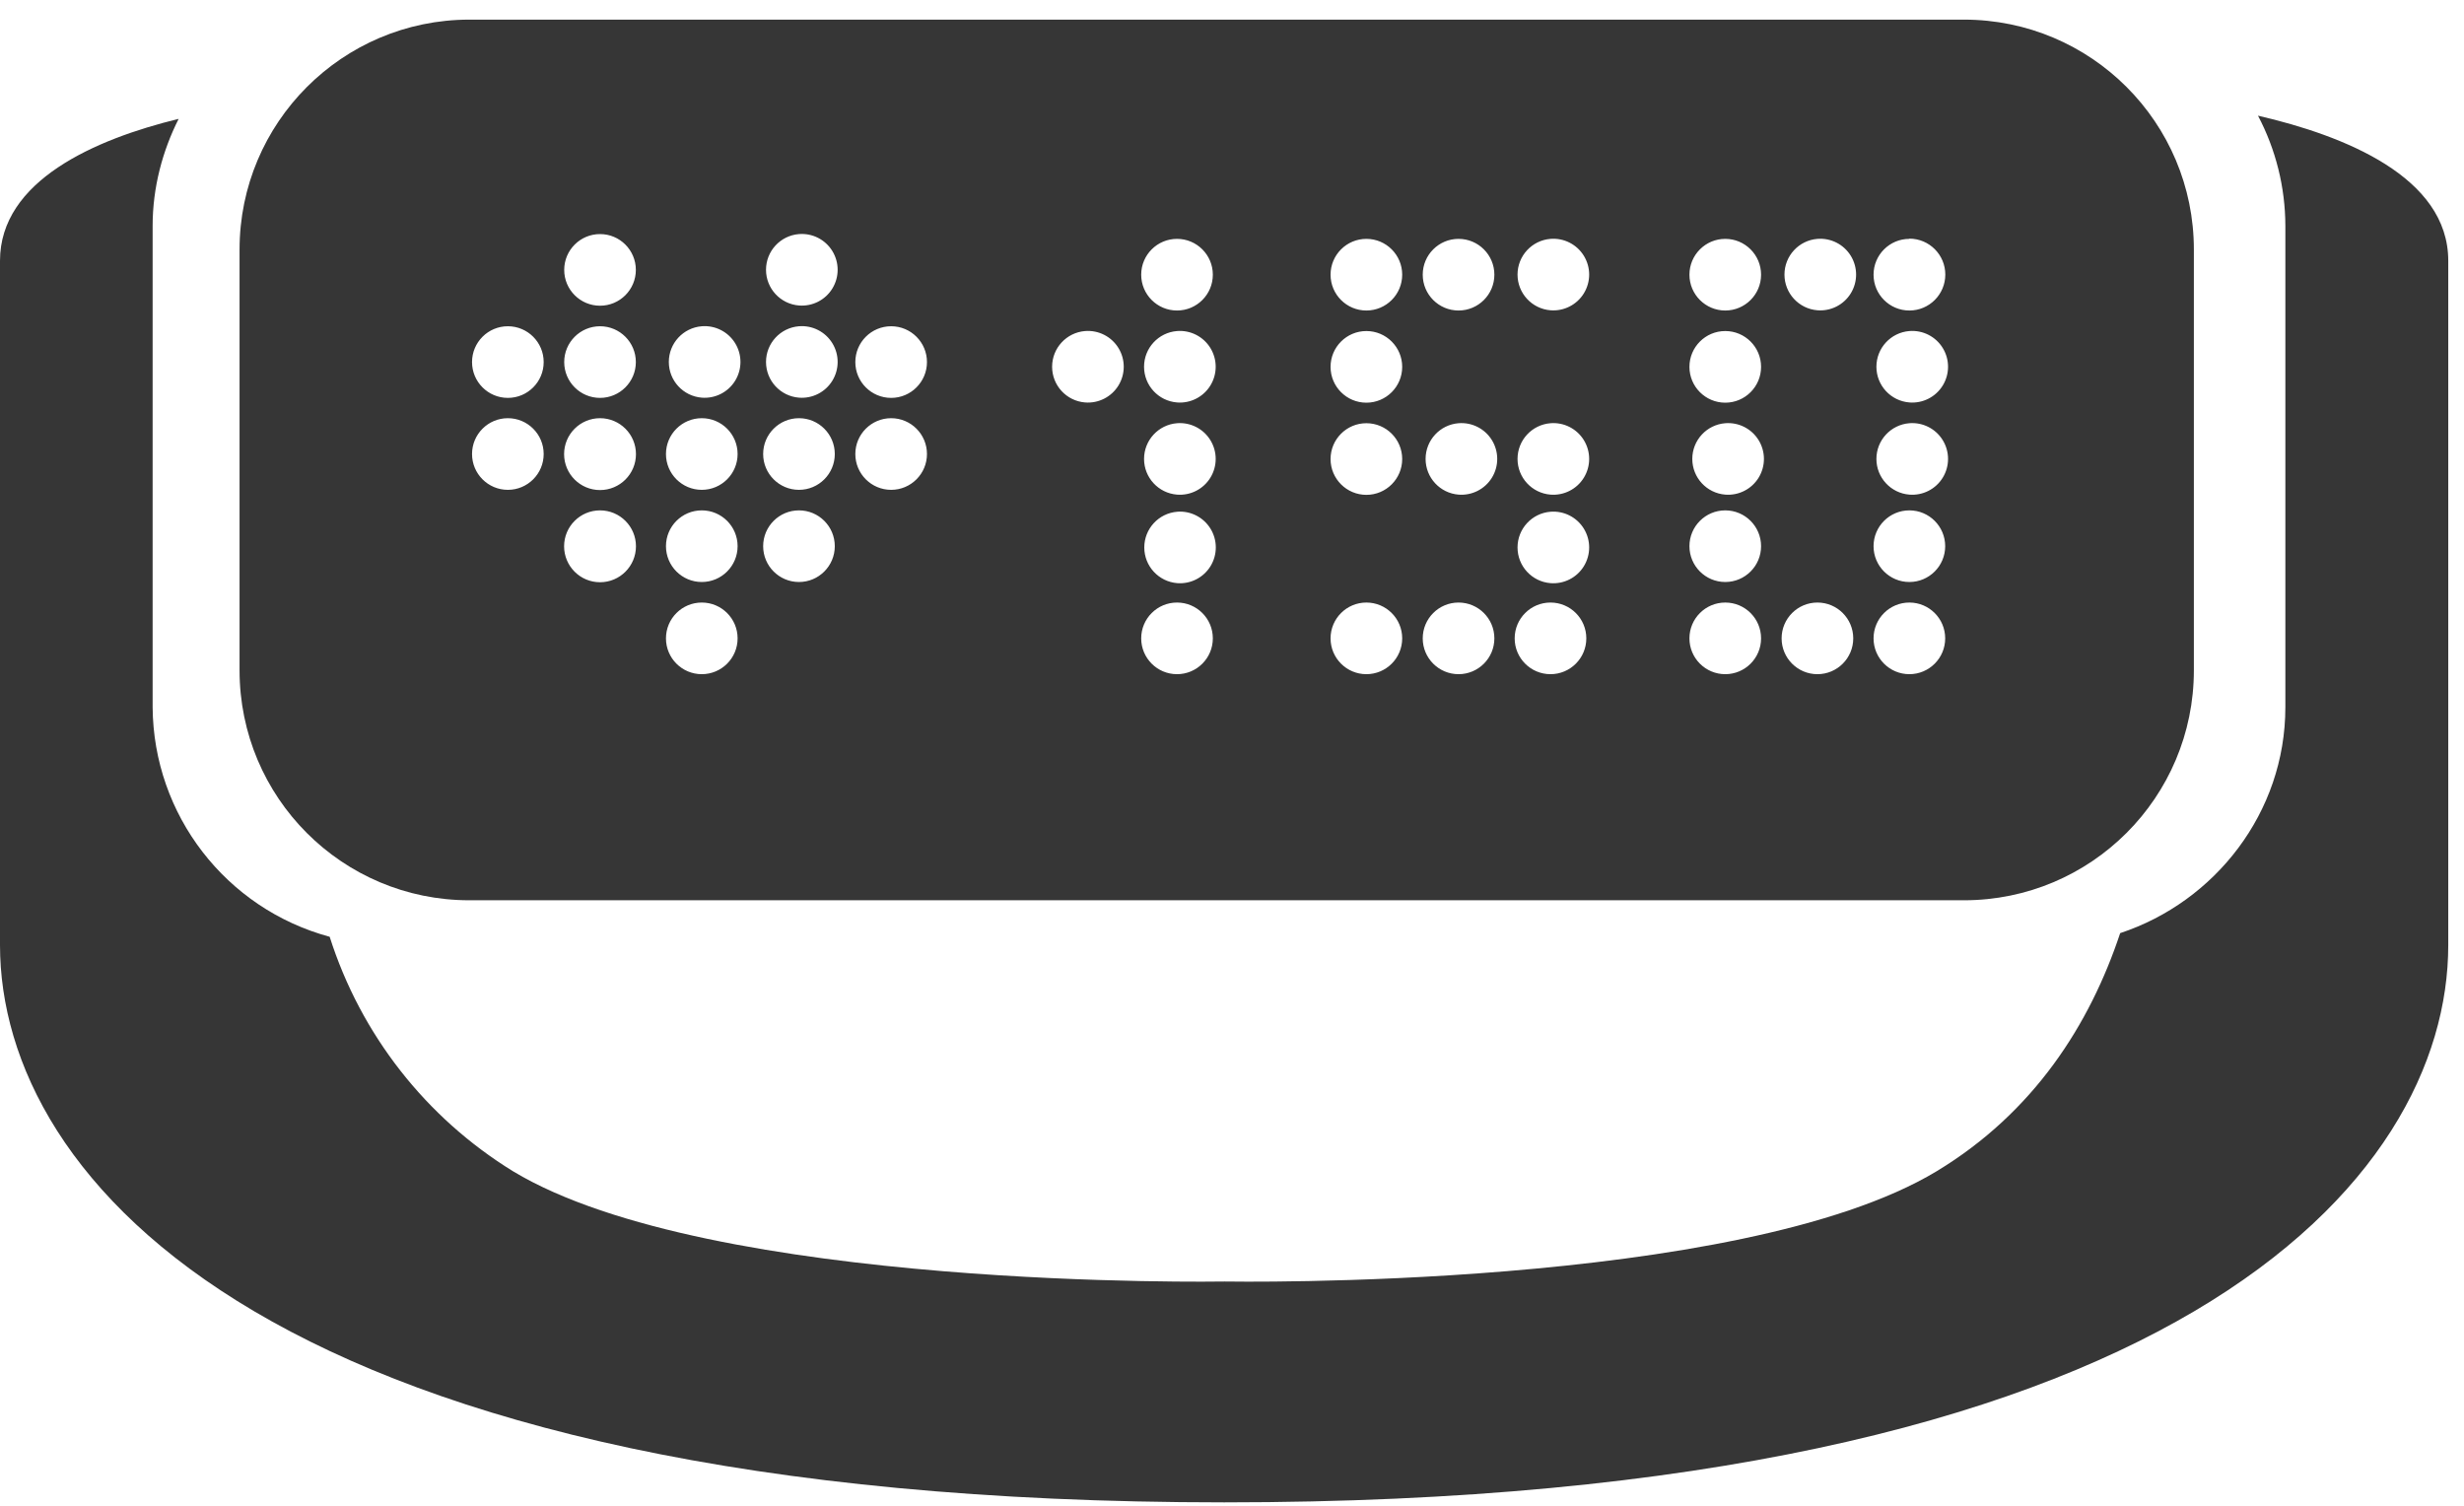
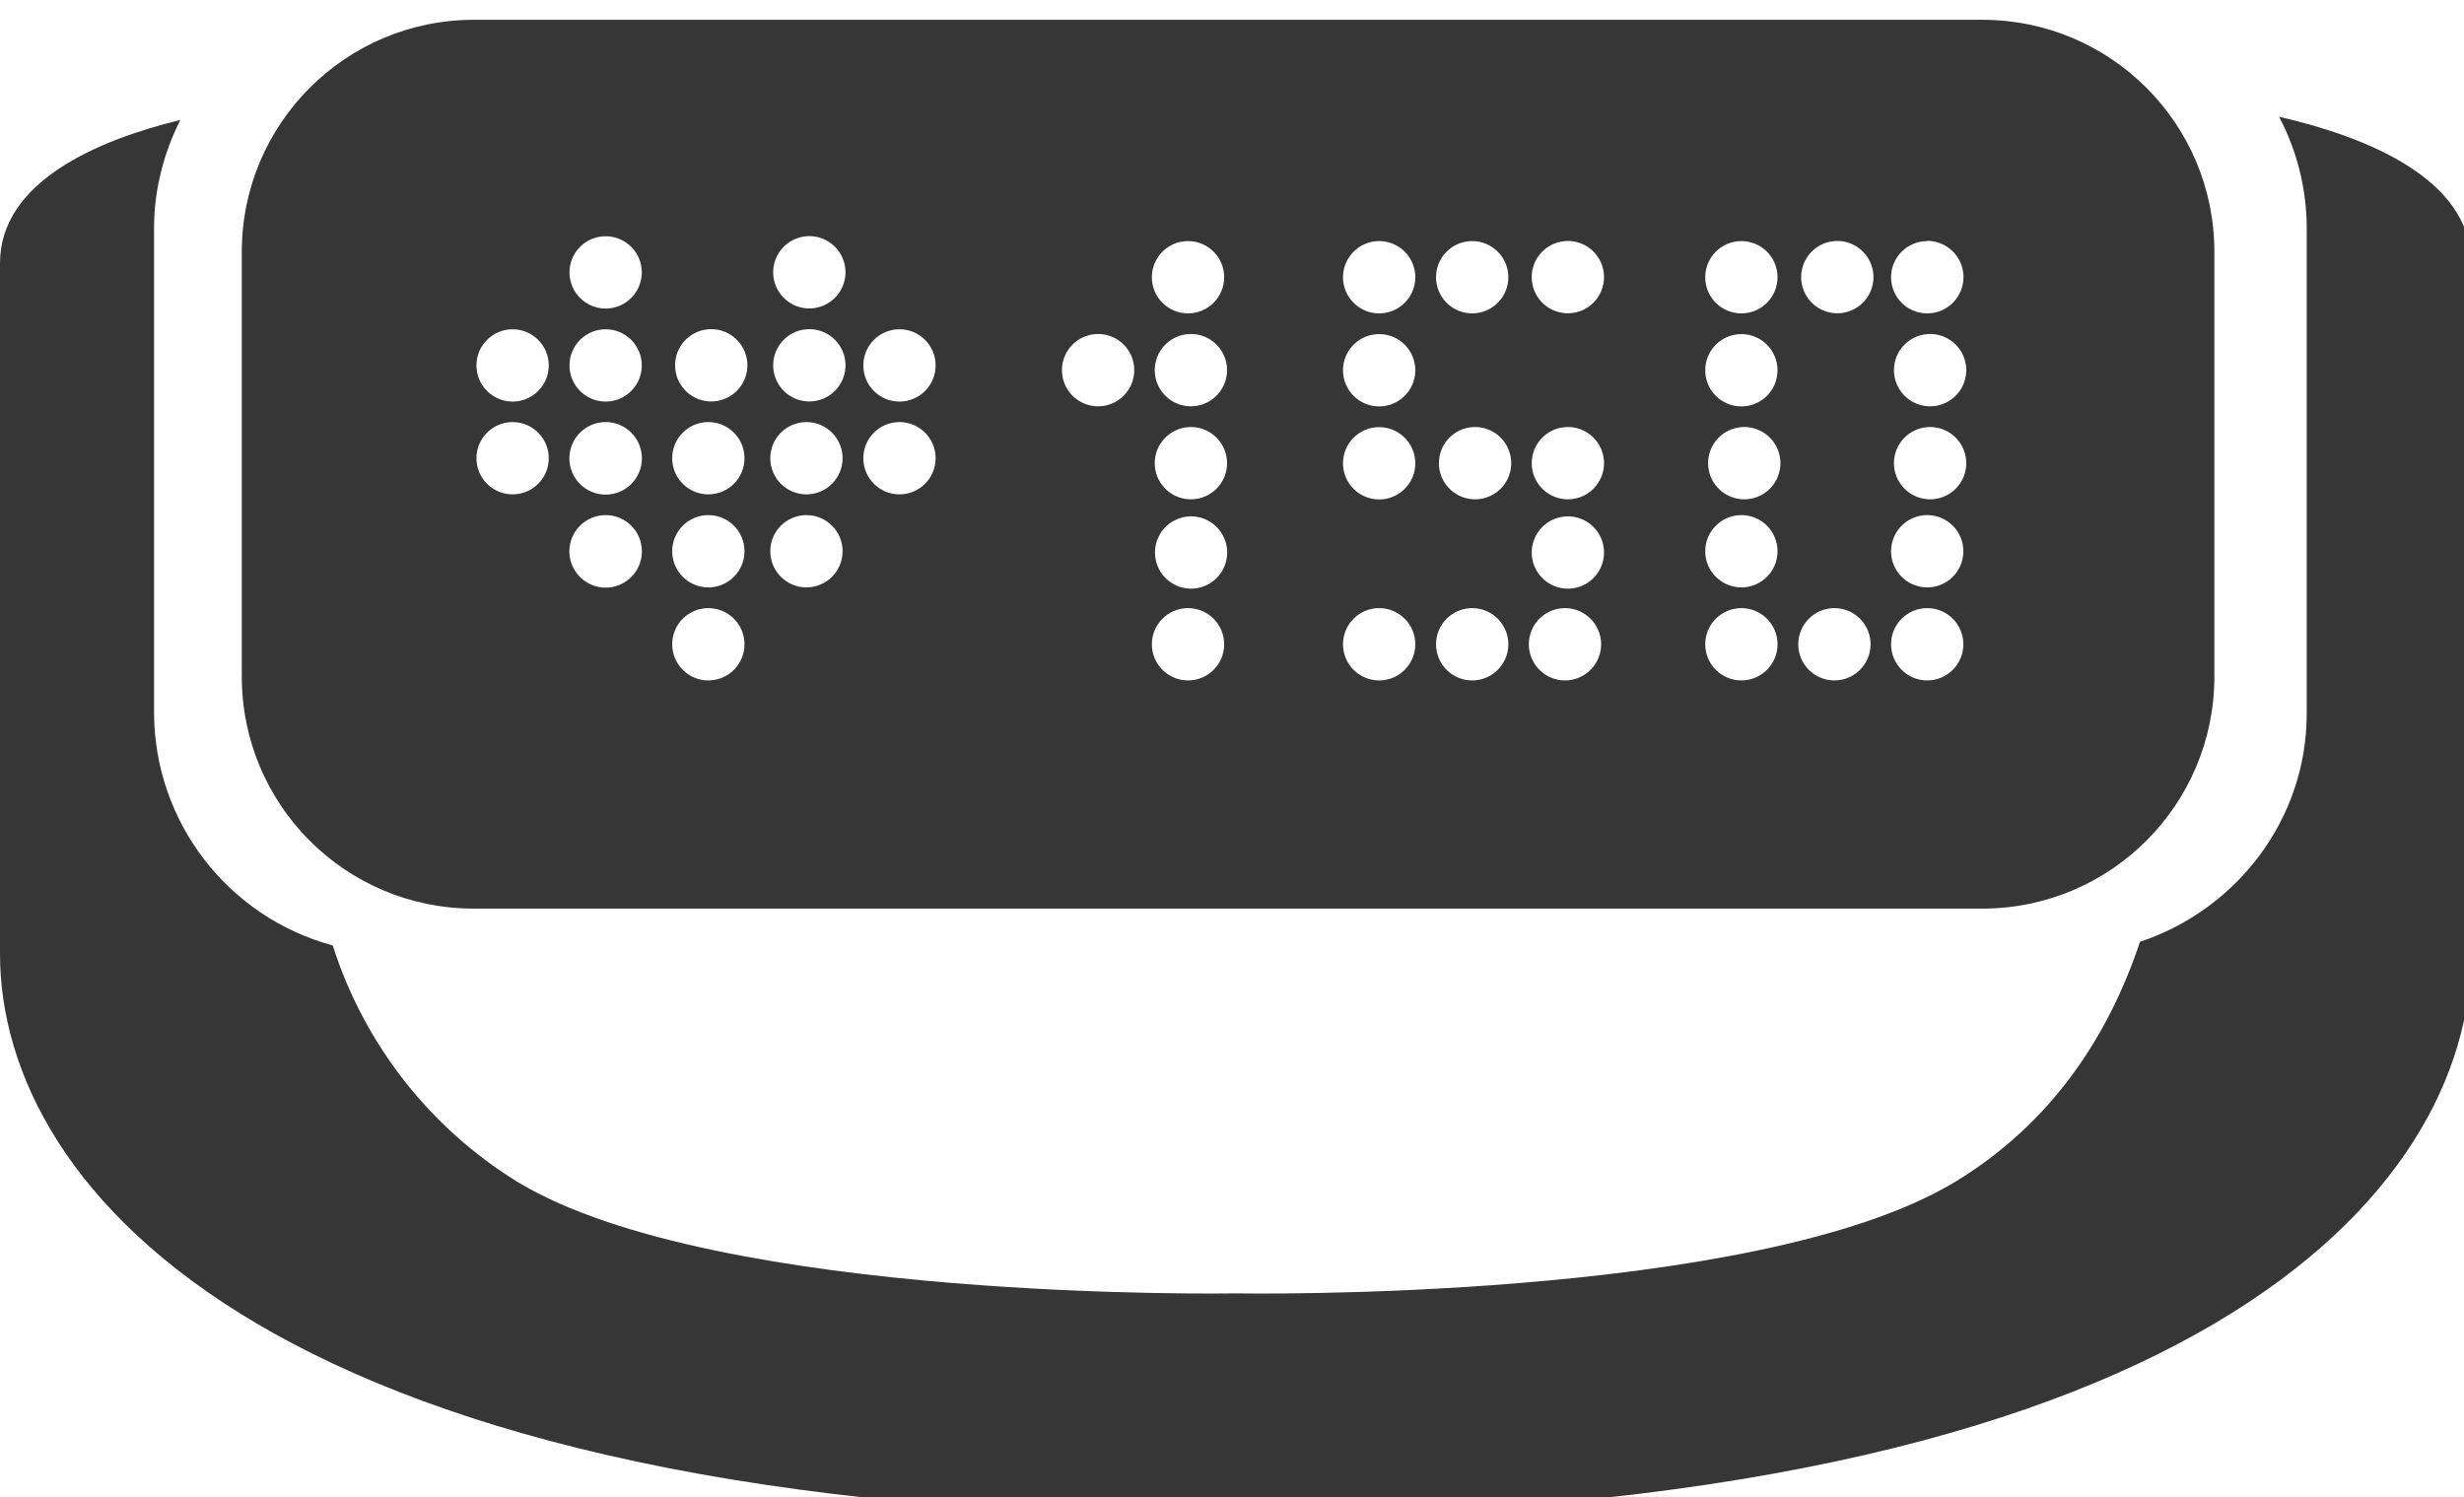
- <svg xmlns="http://www.w3.org/2000/svg" width="108" height="66" fill="none">
+ <svg xmlns="http://www.w3.org/2000/svg" width="107" height="65" fill="none">
  <path d="M98.97 5.07a10.4 10.4 0 0 1 1.2 4.82V31c0 4.62-3.09 8.53-7.24 9.9-1.33 4-3.78 7.86-8.05 10.44-8.68 5.23-31.12 4.83-31.2 4.83-.08 0-22.51.4-31.19-4.83a18.73 18.73 0 0 1-8.04-10.28 10.5 10.5 0 0 1-7.76-10.06V9.9c0-1.68.43-3.28 1.14-4.69C4.17 6.1 0 7.92 0 11.43v29.99c0 10.25 11.84 24.43 53.66 24.43 41.82 0 53.65-14.18 53.65-24.43V11.43c0-3.68-4.57-5.49-8.34-6.36Z" fill="#363636" />
  <path d="M20.56 39.46h65.52c5.57 0 10.08-4.51 10.08-10.08V10.94C96.16 5.37 91.65.86 86.08.86H20.56A10.08 10.08 0 0 0 10.5 10.94v18.44c0 5.57 4.5 10.08 10.07 10.08Zm63.13-29a1.57 1.57 0 1 1 0 3.15 1.57 1.57 0 0 1 0-3.14Zm0 4.05a1.57 1.57 0 1 1 0 3.13 1.57 1.57 0 0 1 0-3.13Zm0 4.04a1.57 1.57 0 1 1 0 3.13 1.57 1.57 0 0 1 0-3.13Zm0 3.82a1.57 1.57 0 1 1 0 3.14 1.57 1.57 0 0 1 0-3.14Zm0 4.04a1.57 1.57 0 1 1 0 3.14 1.57 1.57 0 0 1 0-3.14Zm-4.03-15.94a1.57 1.57 0 1 1 0 3.13 1.57 1.57 0 0 1 0-3.13Zm0 15.94a1.57 1.57 0 1 1 0 3.14 1.57 1.57 0 0 1 0-3.14Zm-4.04-15.94a1.57 1.57 0 1 1 0 3.14 1.57 1.57 0 0 1 0-3.14Zm0 4.04a1.57 1.57 0 1 1 0 3.14 1.57 1.57 0 0 1 0-3.14Zm0 4.04a1.57 1.57 0 1 1 0 3.13 1.57 1.57 0 0 1 0-3.13Zm0 3.82a1.57 1.57 0 1 1 0 3.14 1.57 1.57 0 0 1 0-3.14Zm0 4.04a1.57 1.57 0 1 1 0 3.14 1.57 1.57 0 0 1 0-3.14Zm-7.66-15.94a1.57 1.57 0 1 1 0 3.13 1.57 1.57 0 0 1 0-3.13Zm0 8.08a1.57 1.57 0 1 1 0 3.13 1.57 1.57 0 0 1 0-3.13Zm0 3.88a1.57 1.57 0 1 1 0 3.13 1.57 1.57 0 0 1 0-3.13Zm0 3.98a1.57 1.57 0 1 1 0 3.14 1.57 1.57 0 0 1 0-3.14Zm-4.03-15.94a1.57 1.57 0 1 1 0 3.14 1.57 1.57 0 0 1 0-3.14Zm0 8.08a1.57 1.57 0 1 1 0 3.13 1.57 1.57 0 0 1 0-3.13Zm0 7.86a1.57 1.57 0 1 1 0 3.14 1.57 1.57 0 0 1 0-3.14Zm-4.04-15.94a1.57 1.57 0 1 1 0 3.14 1.57 1.57 0 0 1 0-3.14Zm0 4.04a1.57 1.57 0 1 1 0 3.14 1.57 1.57 0 0 1 0-3.14Zm0 4.04a1.57 1.57 0 1 1 0 3.14 1.57 1.57 0 0 1 0-3.14Zm0 7.86a1.57 1.57 0 1 1 0 3.14 1.57 1.57 0 0 1 0-3.14Zm-8.3-15.94a1.57 1.57 0 1 1 0 3.14 1.57 1.57 0 0 1 0-3.14Zm0 4.04a1.57 1.57 0 1 1 0 3.13 1.57 1.57 0 0 1 0-3.13Zm0 4.04a1.57 1.57 0 1 1 0 3.13 1.57 1.57 0 0 1 0-3.13Zm0 3.88a1.57 1.57 0 1 1 .01 3.13 1.57 1.57 0 0 1 0-3.13Zm0 3.98a1.57 1.57 0 1 1 0 3.14 1.57 1.57 0 0 1 0-3.14Zm-4.03-11.9a1.57 1.57 0 1 1 0 3.13 1.57 1.57 0 0 1 0-3.13Zm-8.5-.21a1.57 1.57 0 1 1 0 3.14 1.57 1.57 0 0 1 0-3.14Zm0 4.03a1.57 1.57 0 1 1 0 3.14 1.57 1.57 0 0 1 0-3.14Zm-4.04-8.07a1.57 1.57 0 1 1 0 3.13 1.57 1.57 0 0 1 0-3.13Zm0 4.04a1.57 1.57 0 1 1 0 3.13 1.57 1.57 0 0 1 0-3.13Zm0 4.03a1.57 1.57 0 1 1 0 3.14 1.57 1.57 0 0 1 0-3.14Zm0 4.04a1.57 1.57 0 1 1 0 3.14 1.57 1.57 0 0 1 0-3.14Zm-4.26-8.07a1.57 1.57 0 1 1 0 3.13 1.57 1.57 0 0 1 0-3.13Zm0 4.03a1.57 1.57 0 1 1 0 3.14 1.57 1.57 0 0 1 0-3.14Zm0 4.04a1.57 1.57 0 1 1 0 3.14 1.57 1.57 0 0 1 0-3.14Zm0 4.04a1.57 1.57 0 1 1 0 3.14 1.57 1.57 0 0 1 0-3.14ZM26.3 10.26a1.57 1.57 0 1 1 0 3.14 1.57 1.57 0 0 1 0-3.14Zm0 4.04a1.57 1.57 0 1 1 0 3.14 1.57 1.57 0 0 1 0-3.14Zm0 4.03a1.57 1.57 0 1 1 0 3.15 1.57 1.57 0 0 1 0-3.15Zm0 4.04a1.57 1.57 0 1 1 0 3.15 1.57 1.57 0 0 1 0-3.15Zm-4.04-8.07a1.57 1.57 0 1 1 0 3.14 1.57 1.57 0 0 1 0-3.14Zm0 4.03a1.57 1.57 0 1 1 0 3.14 1.57 1.57 0 0 1 0-3.14Z" fill="#363636" />
</svg>
